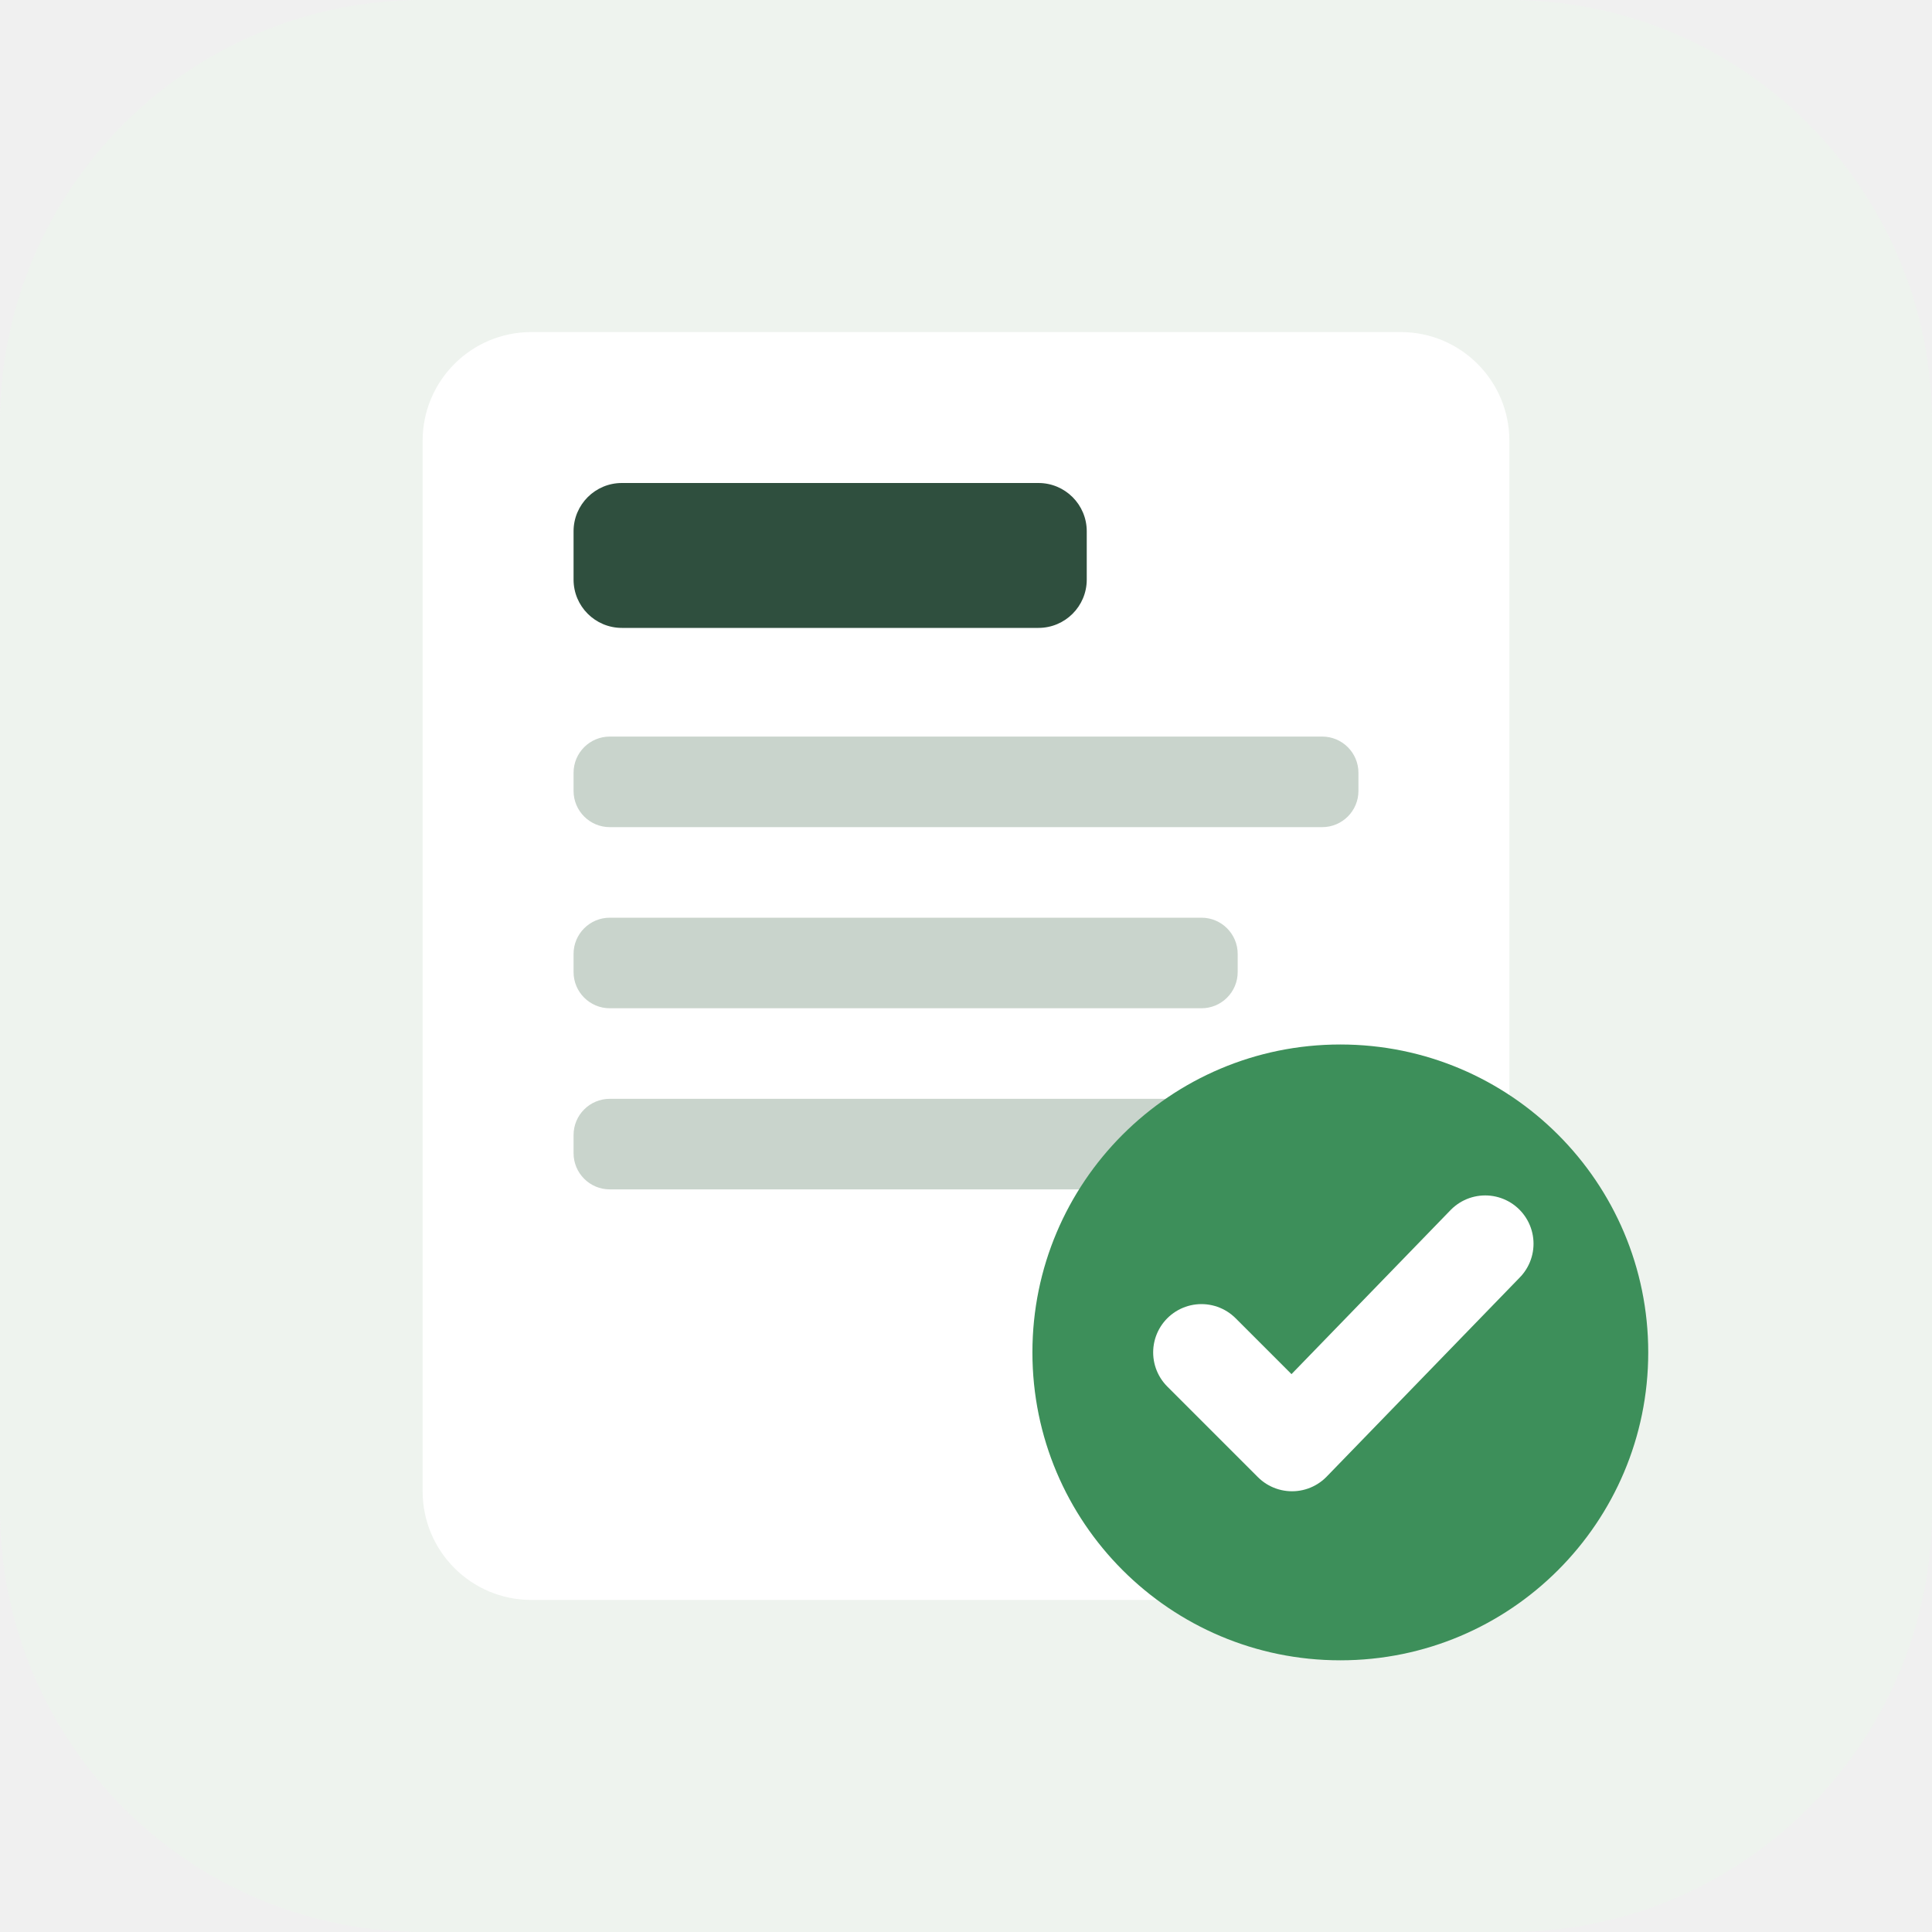
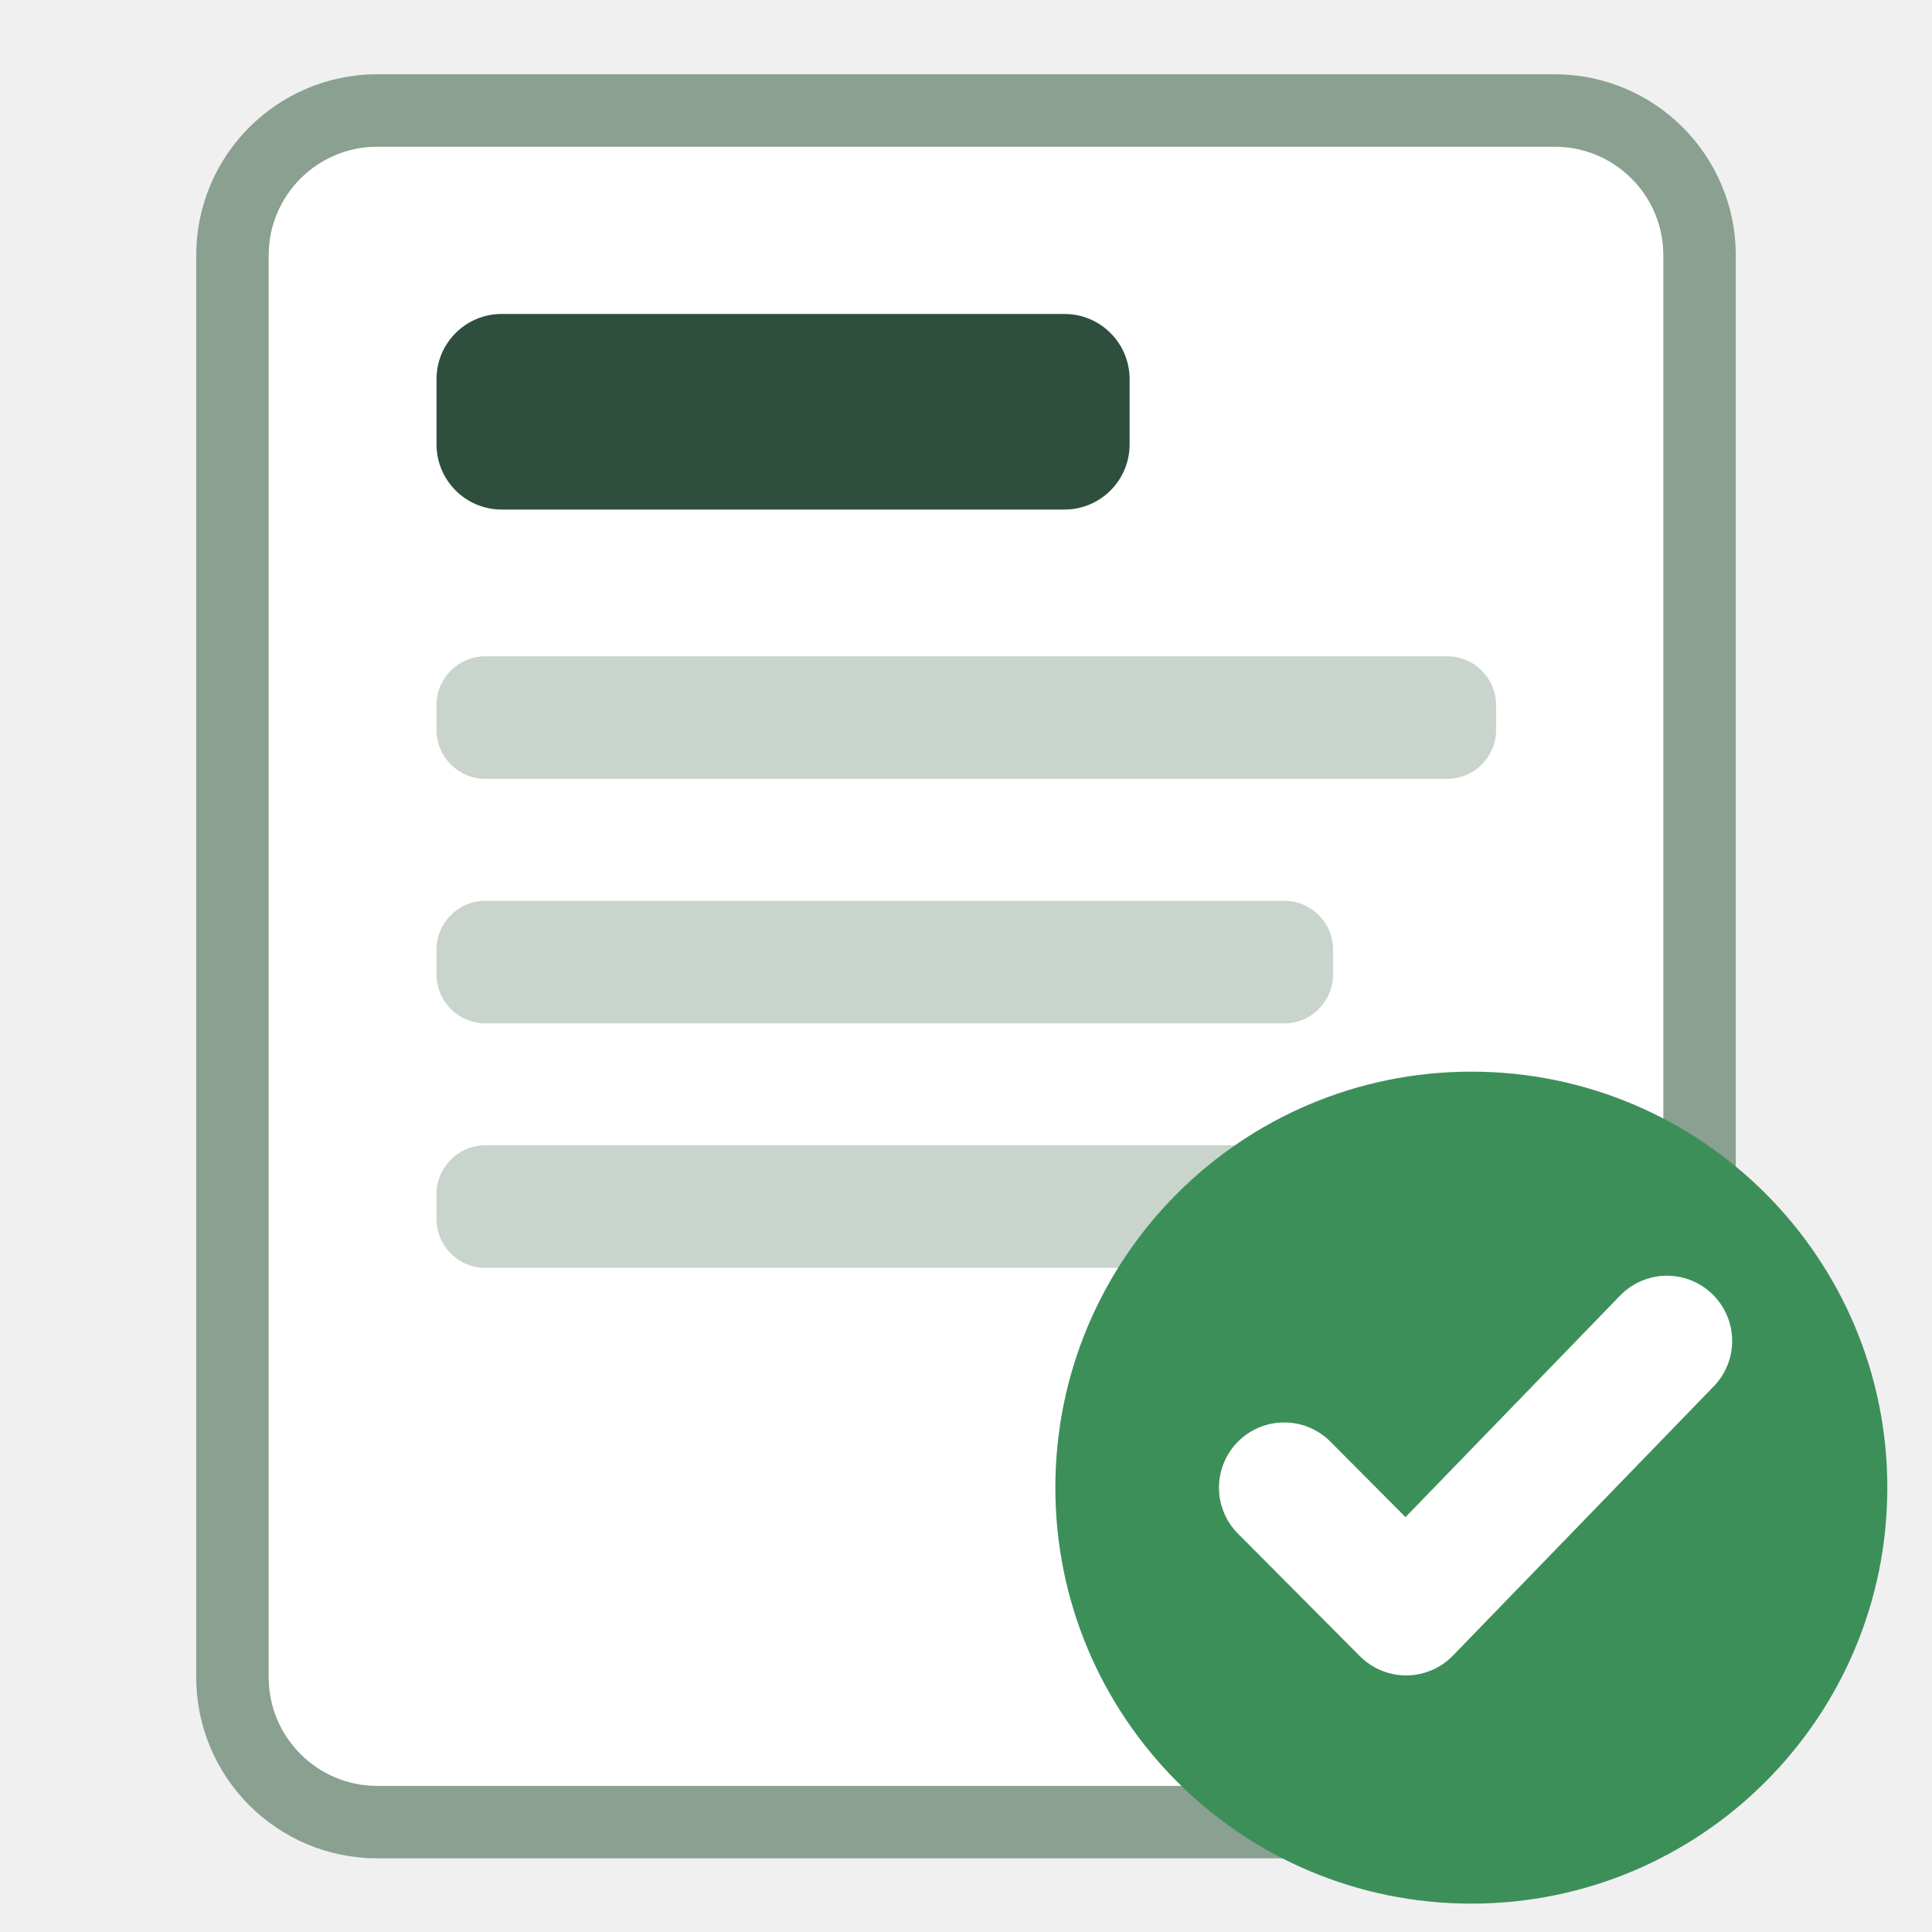
<svg xmlns="http://www.w3.org/2000/svg" viewBox="0 0 32 32">
-   <rect width="32" height="32" rx="7" fill="#eef3ee" />
-   <rect x="7" y="5.5" width="18" height="21" rx="1.8" fill="#ffffff" />
-   <rect x="9.5" y="8" width="8.5" height="2.4" rx="0.8" fill="#2f4f3e" />
-   <rect x="9.5" y="12.2" width="13" height="1.5" rx="0.6" fill="#c9d4cc" />
-   <rect x="9.5" y="15.2" width="11" height="1.5" rx="0.6" fill="#c9d4cc" />
-   <rect x="9.5" y="18.2" width="12" height="1.5" rx="0.6" fill="#c9d4cc" />
-   <circle cx="22.2" cy="22.4" r="5.1" fill="#3d8f5a" />
-   <path d="M19.9 22.4 21.4 23.9 24.6 20.6" fill="none" stroke="#ffffff" stroke-width="1.6" stroke-linecap="round" stroke-linejoin="round" />
+   <rect x="3.85" y="1.83" width="24.3" height="28.35" rx="2.4" fill="#ffffff" stroke="#8aa090" stroke-width="1.2" />
+   <rect x="7.23" y="5.2" width="11.48" height="3.24" rx="1.08" fill="#2f4f3e" />
+   <rect x="7.23" y="10.87" width="17.55" height="2.03" rx="0.81" fill="#c9d4cc" />
+   <rect x="7.23" y="14.92" width="14.85" height="2.03" rx="0.81" fill="#c9d4cc" />
+   <rect x="7.23" y="18.97" width="16.2" height="2.03" rx="0.81" fill="#c9d4cc" />
+   <circle cx="24.37" cy="24.64" r="6.89" fill="#3d8f5a" />
+   <path d="M21.27 24.64 23.29 26.67 27.61 22.21" fill="none" stroke="#ffffff" stroke-width="2.16" stroke-linecap="round" stroke-linejoin="round" />
</svg>
